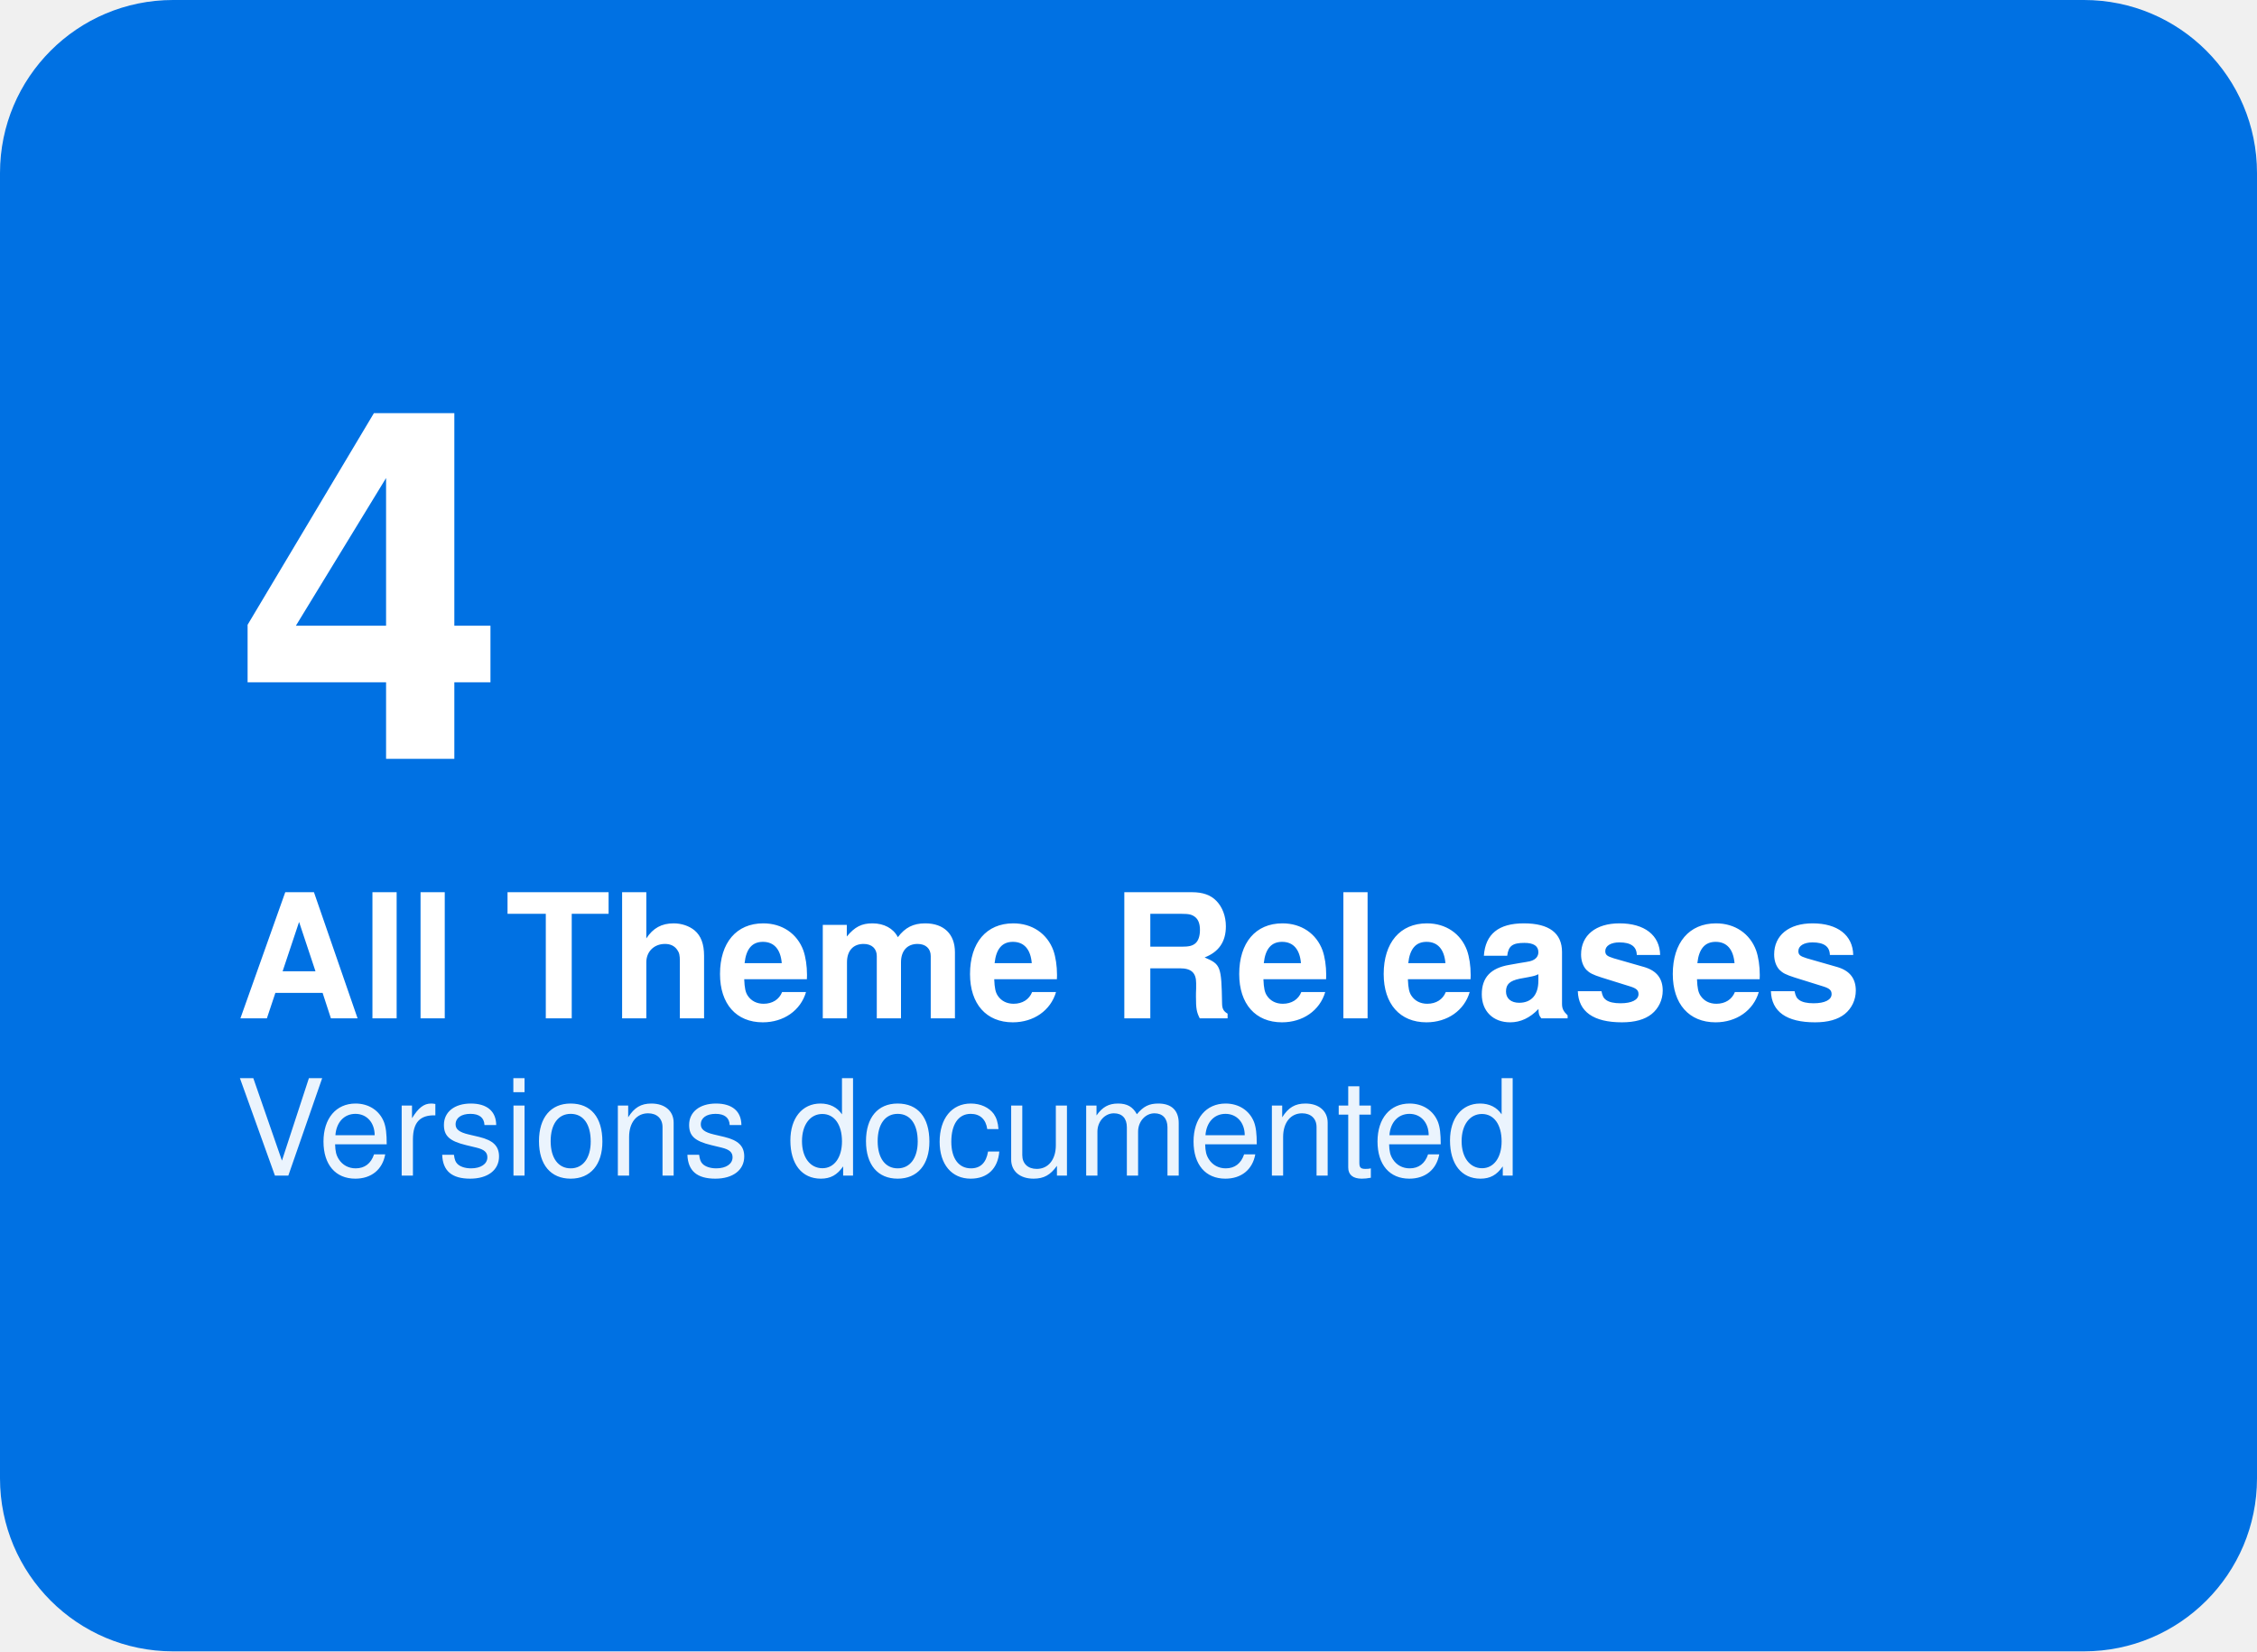
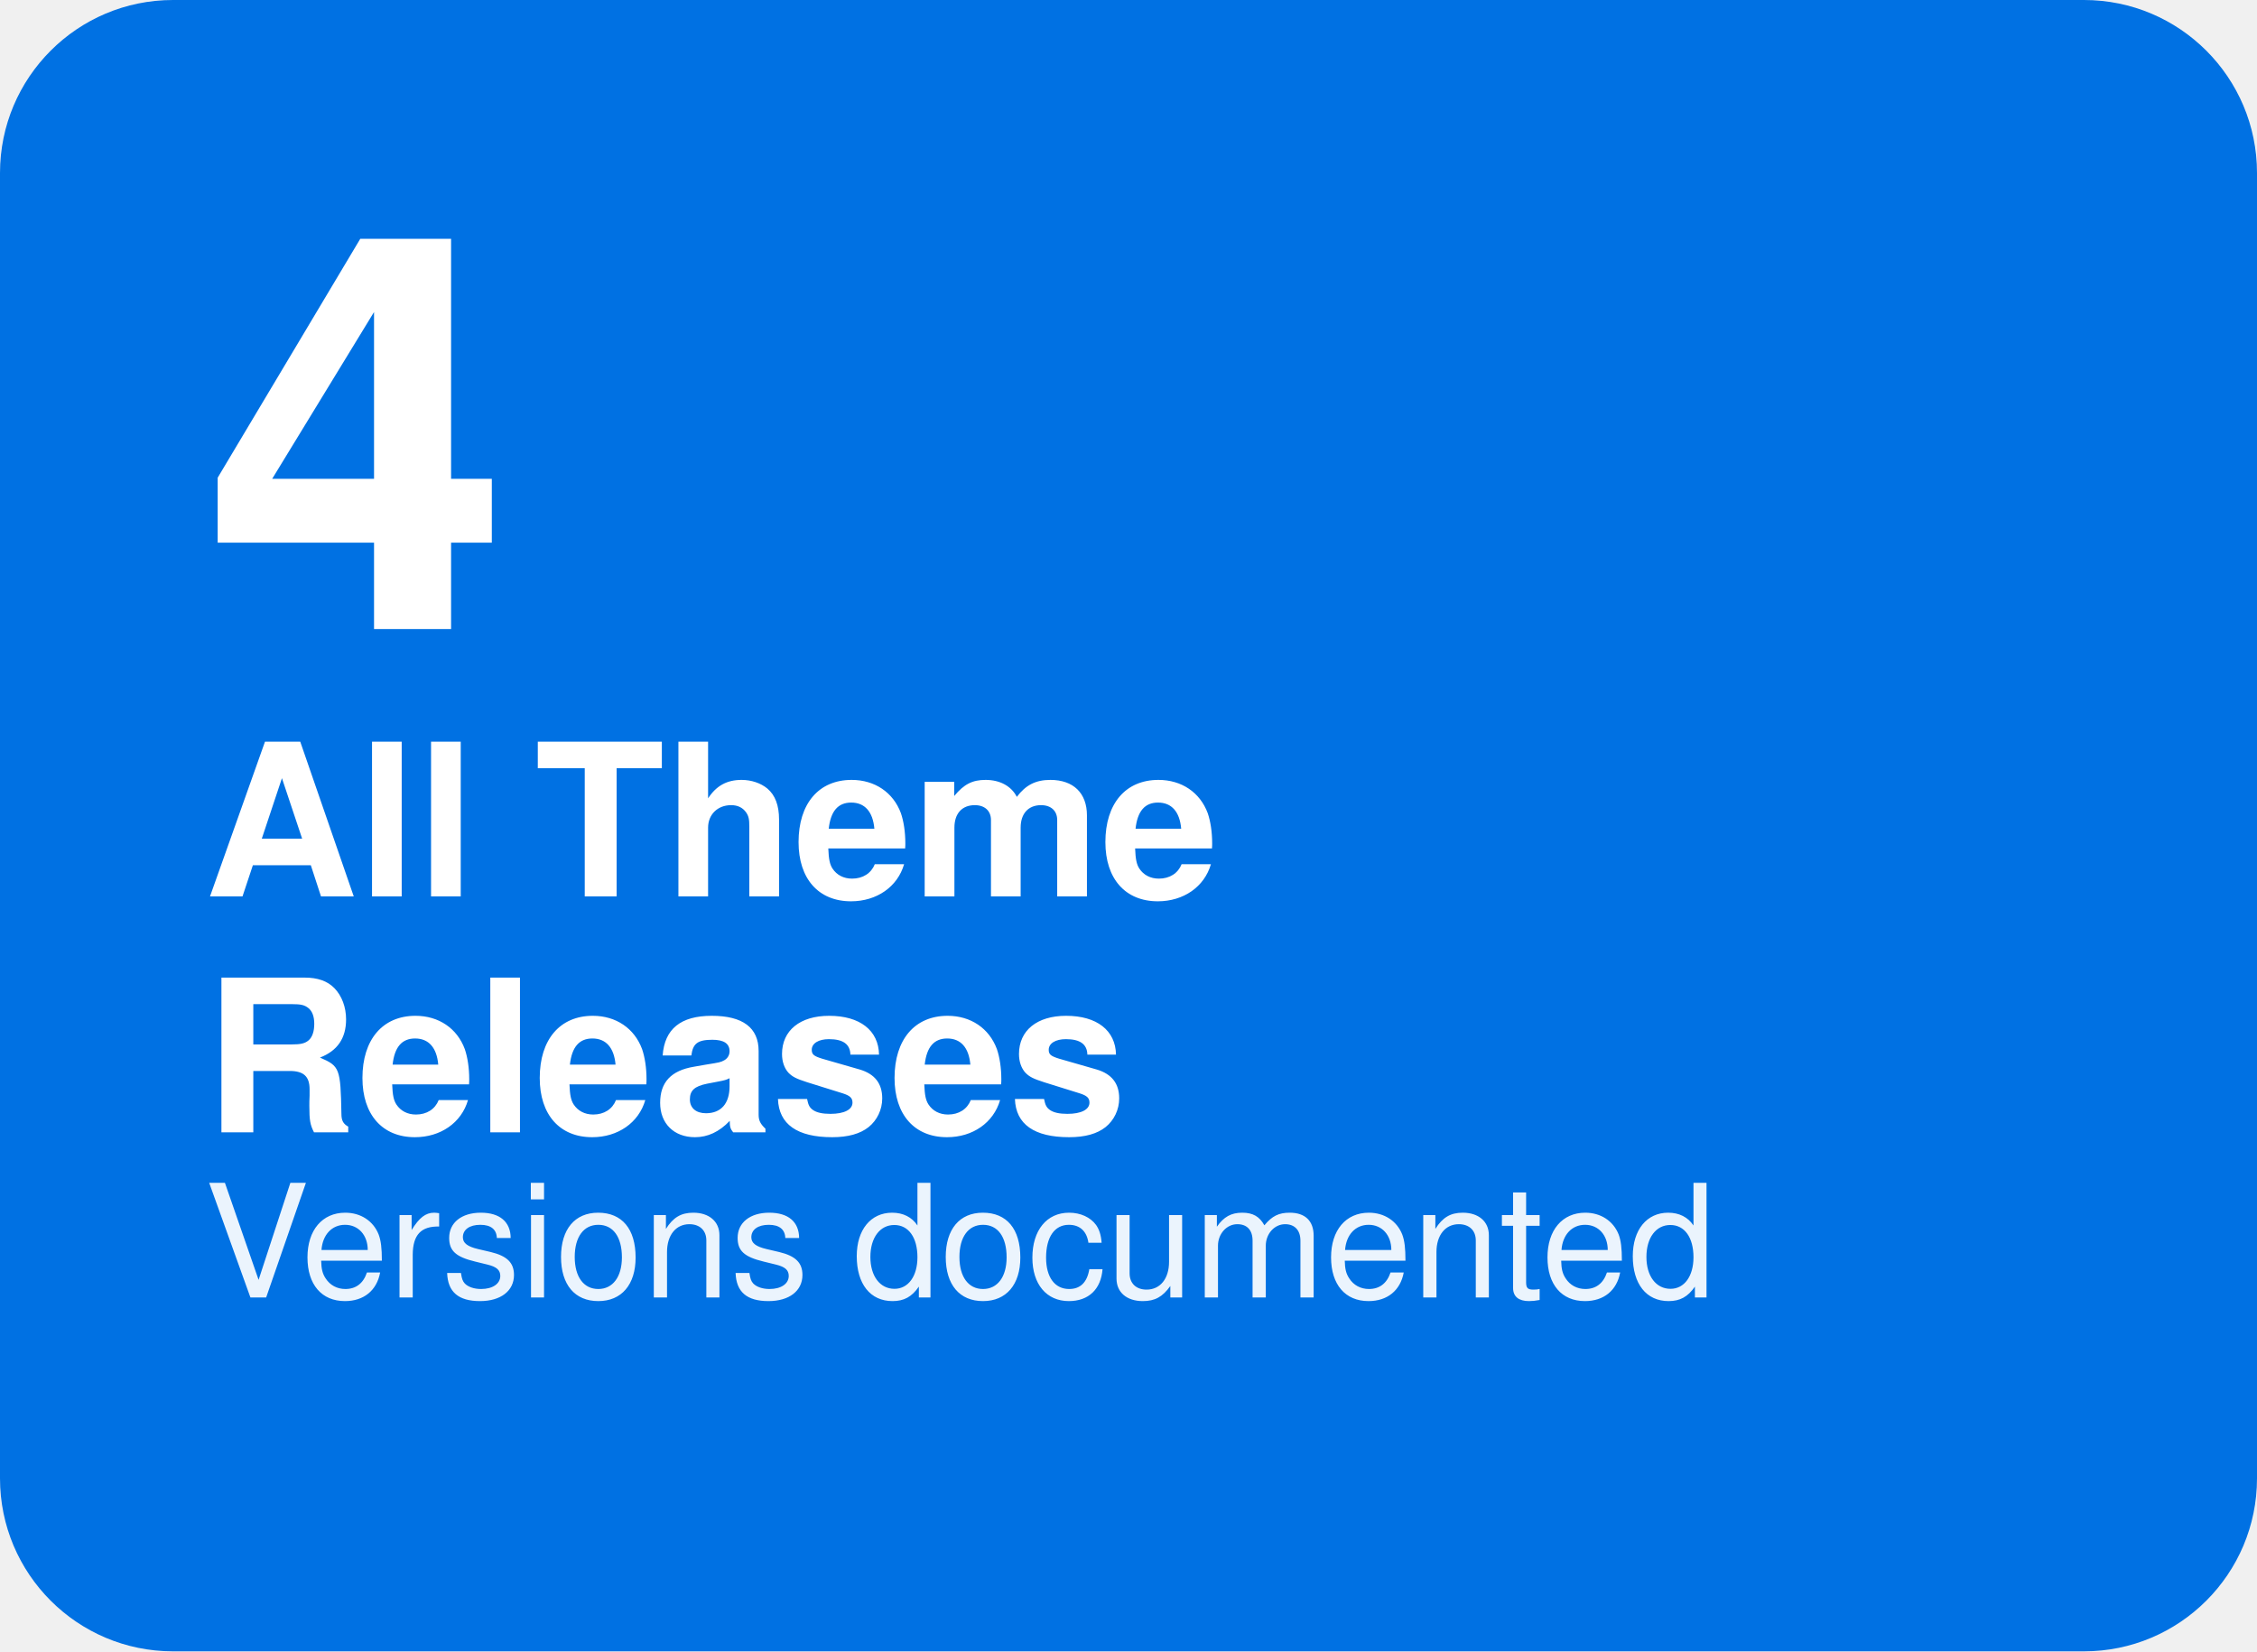
<svg xmlns="http://www.w3.org/2000/svg" width="574" height="420" viewBox="0 0 574 420" role="img" aria-label="4 All Theme Releases" font-family="-apple-system,BlinkMacSystemFont,'SF Pro Text','Helvetica Neue',Helvetica,Arial,sans-serif">
  <rect width="574" height="420" rx="44" fill="#0071e3" />
-   <text x="60" y="193" font-size="124" font-weight="800" fill="#ffffff">4</text>
-   <text x="60" y="259" font-size="44" font-weight="700" fill="#ffffff">All Theme Releases</text>
-   <text x="60" y="299" font-size="34" fill="#ffffff" opacity="0.92">Versions documented</text>
+   <text x="52" y="160" font-size="140" font-weight="800" fill="#ffffff">4</text>
+   <text x="52" y="228" font-size="54" font-weight="700" fill="#ffffff">All Theme</text>
+   <text x="52" y="288" font-size="54" font-weight="700" fill="#ffffff">Releases</text>
+   <text x="52" y="330" font-size="40" fill="#ffffff" opacity="0.92">Versions documented</text>
</svg>
